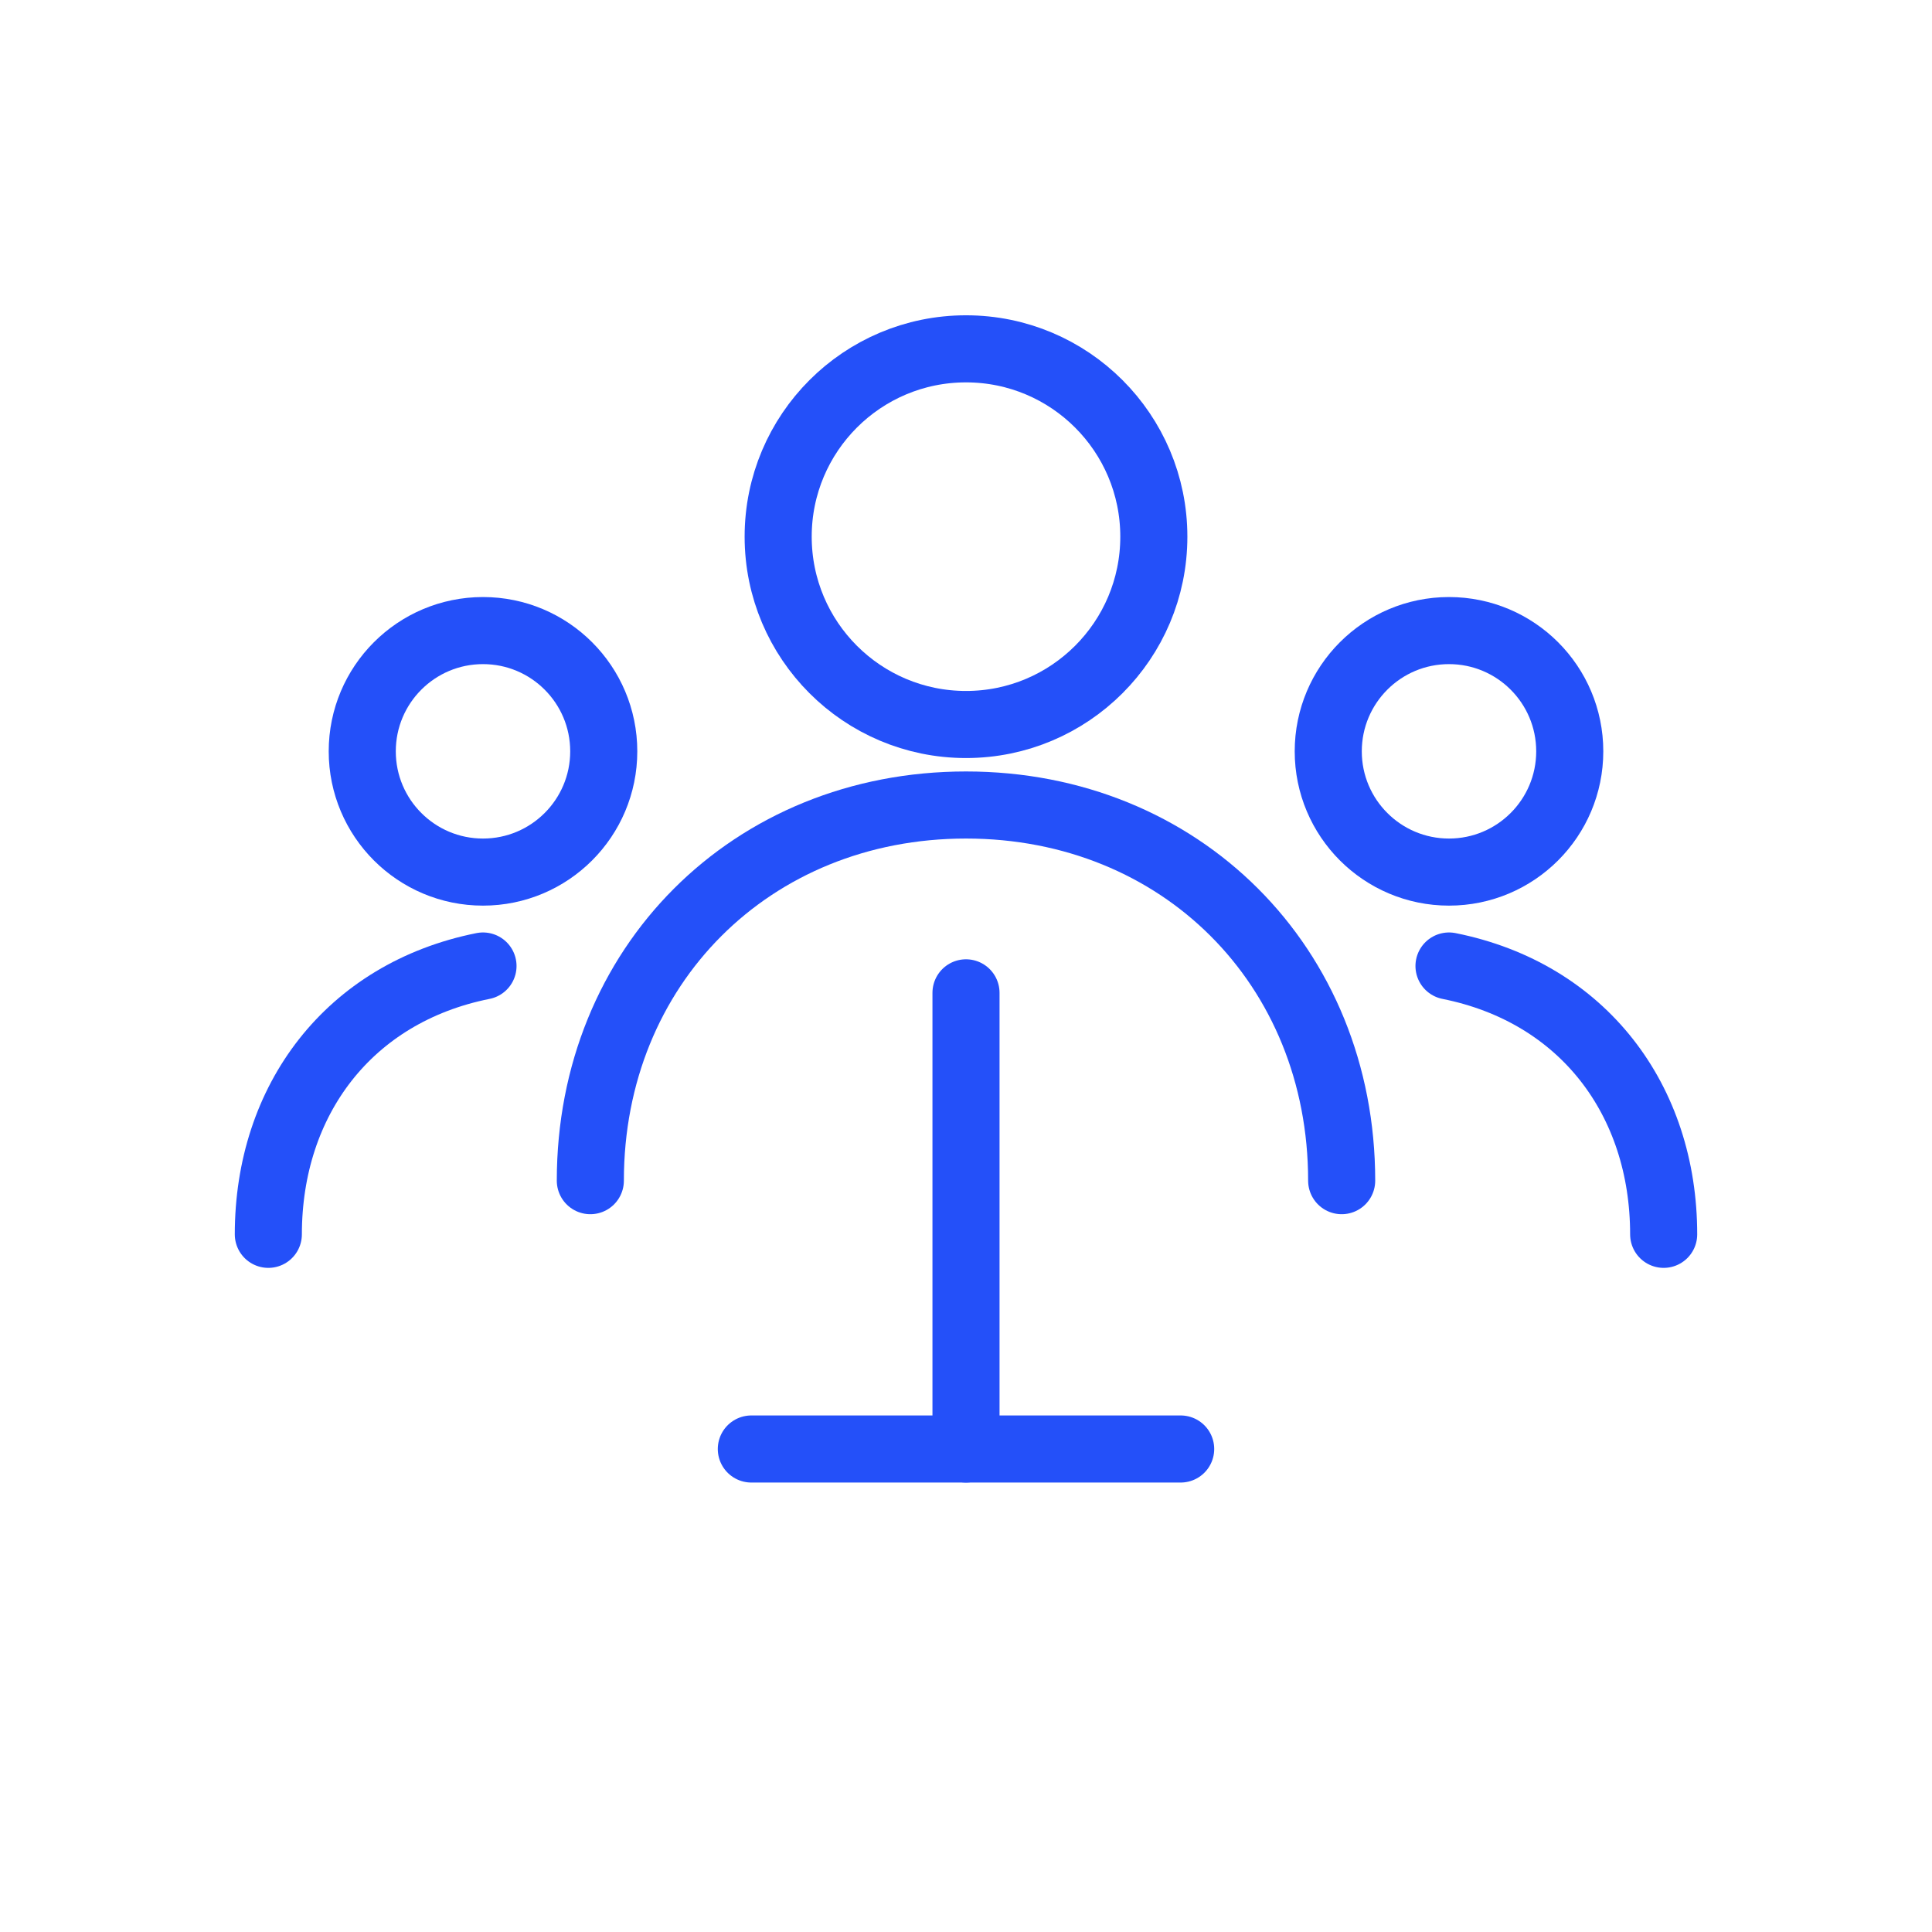
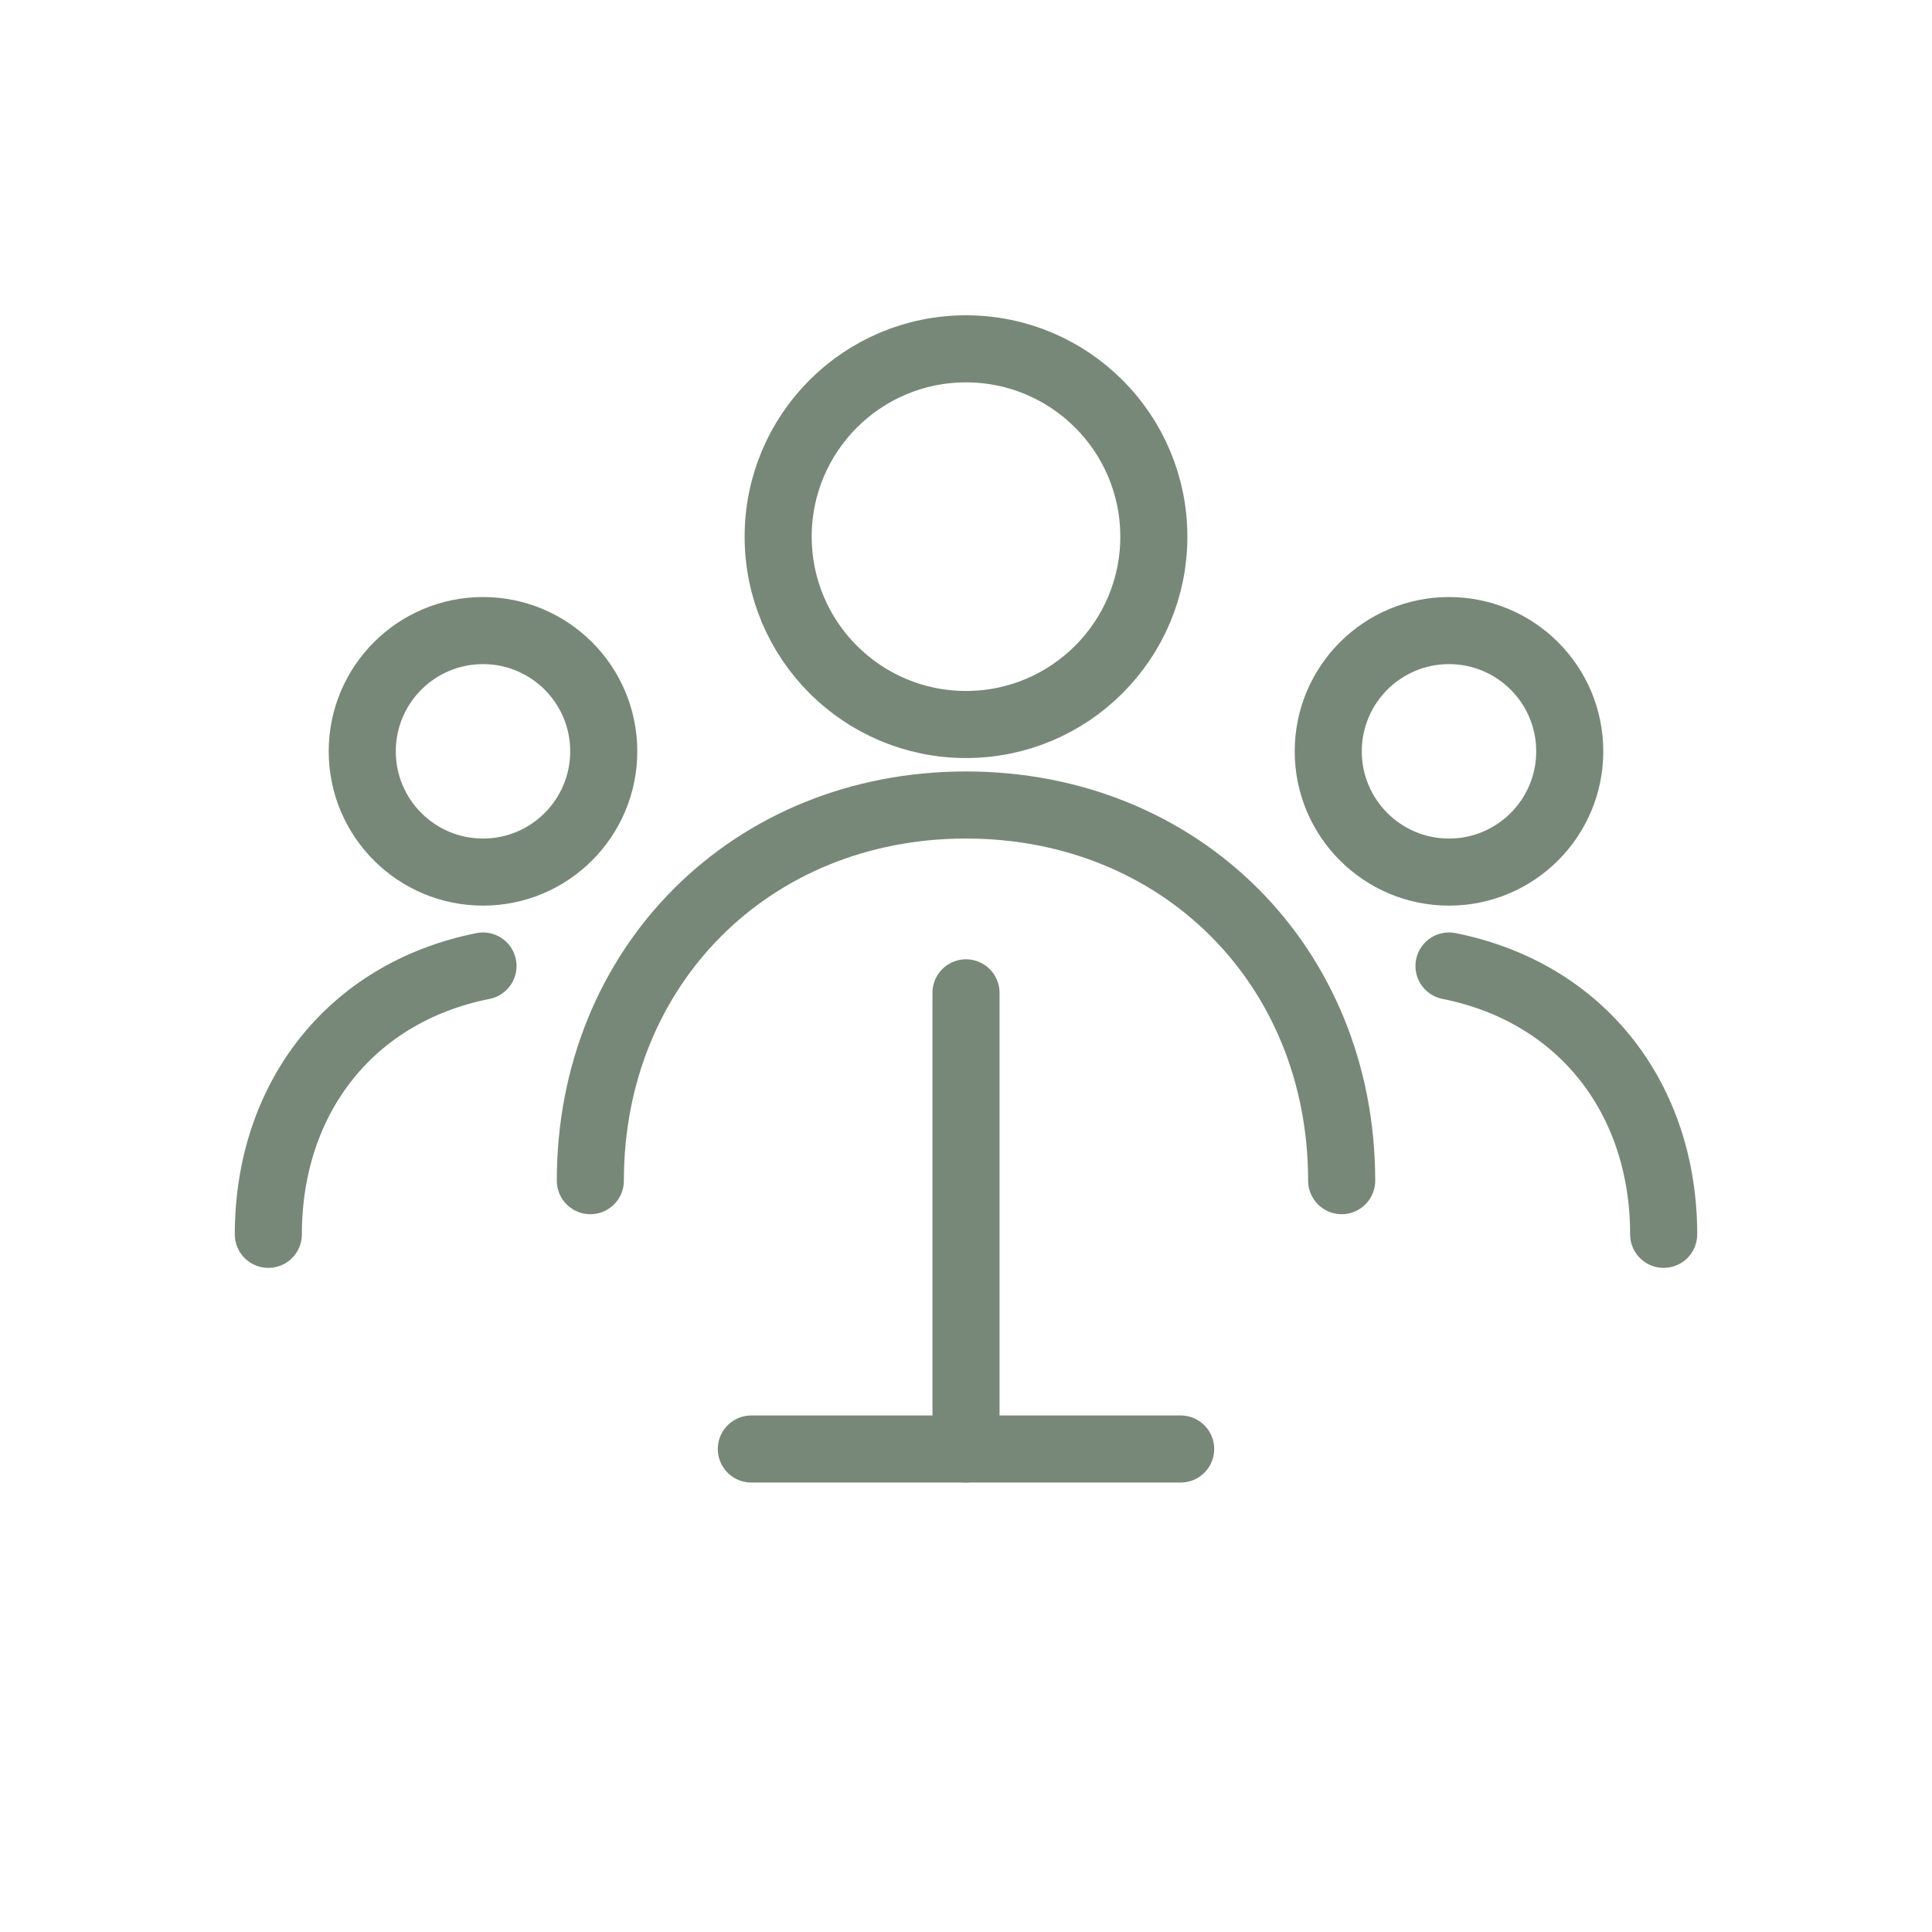
<svg xmlns="http://www.w3.org/2000/svg" width="72" height="72" viewBox="0 0 72 72" fill="none">
-   <g stroke="#2450f9" stroke-width="2.5" stroke-linecap="round" stroke-linejoin="round">
+   <g stroke="#788878" stroke-width="2.5" stroke-linecap="round" stroke-linejoin="round">
    <circle cx="36" cy="20" r="7" />
    <path d="M22 44c0-8 6-14 14-14s14 6 14 14" />
    <circle cx="18" cy="28" r="4.5" />
    <path d="M10 46c0-5 3-9 8-10" />
    <circle cx="54" cy="28" r="4.5" />
    <path d="M62 46c0-5-3-9-8-10" />
    <path d="M36 37v17" />
    <path d="M28 54h16" />
  </g>
</svg>
